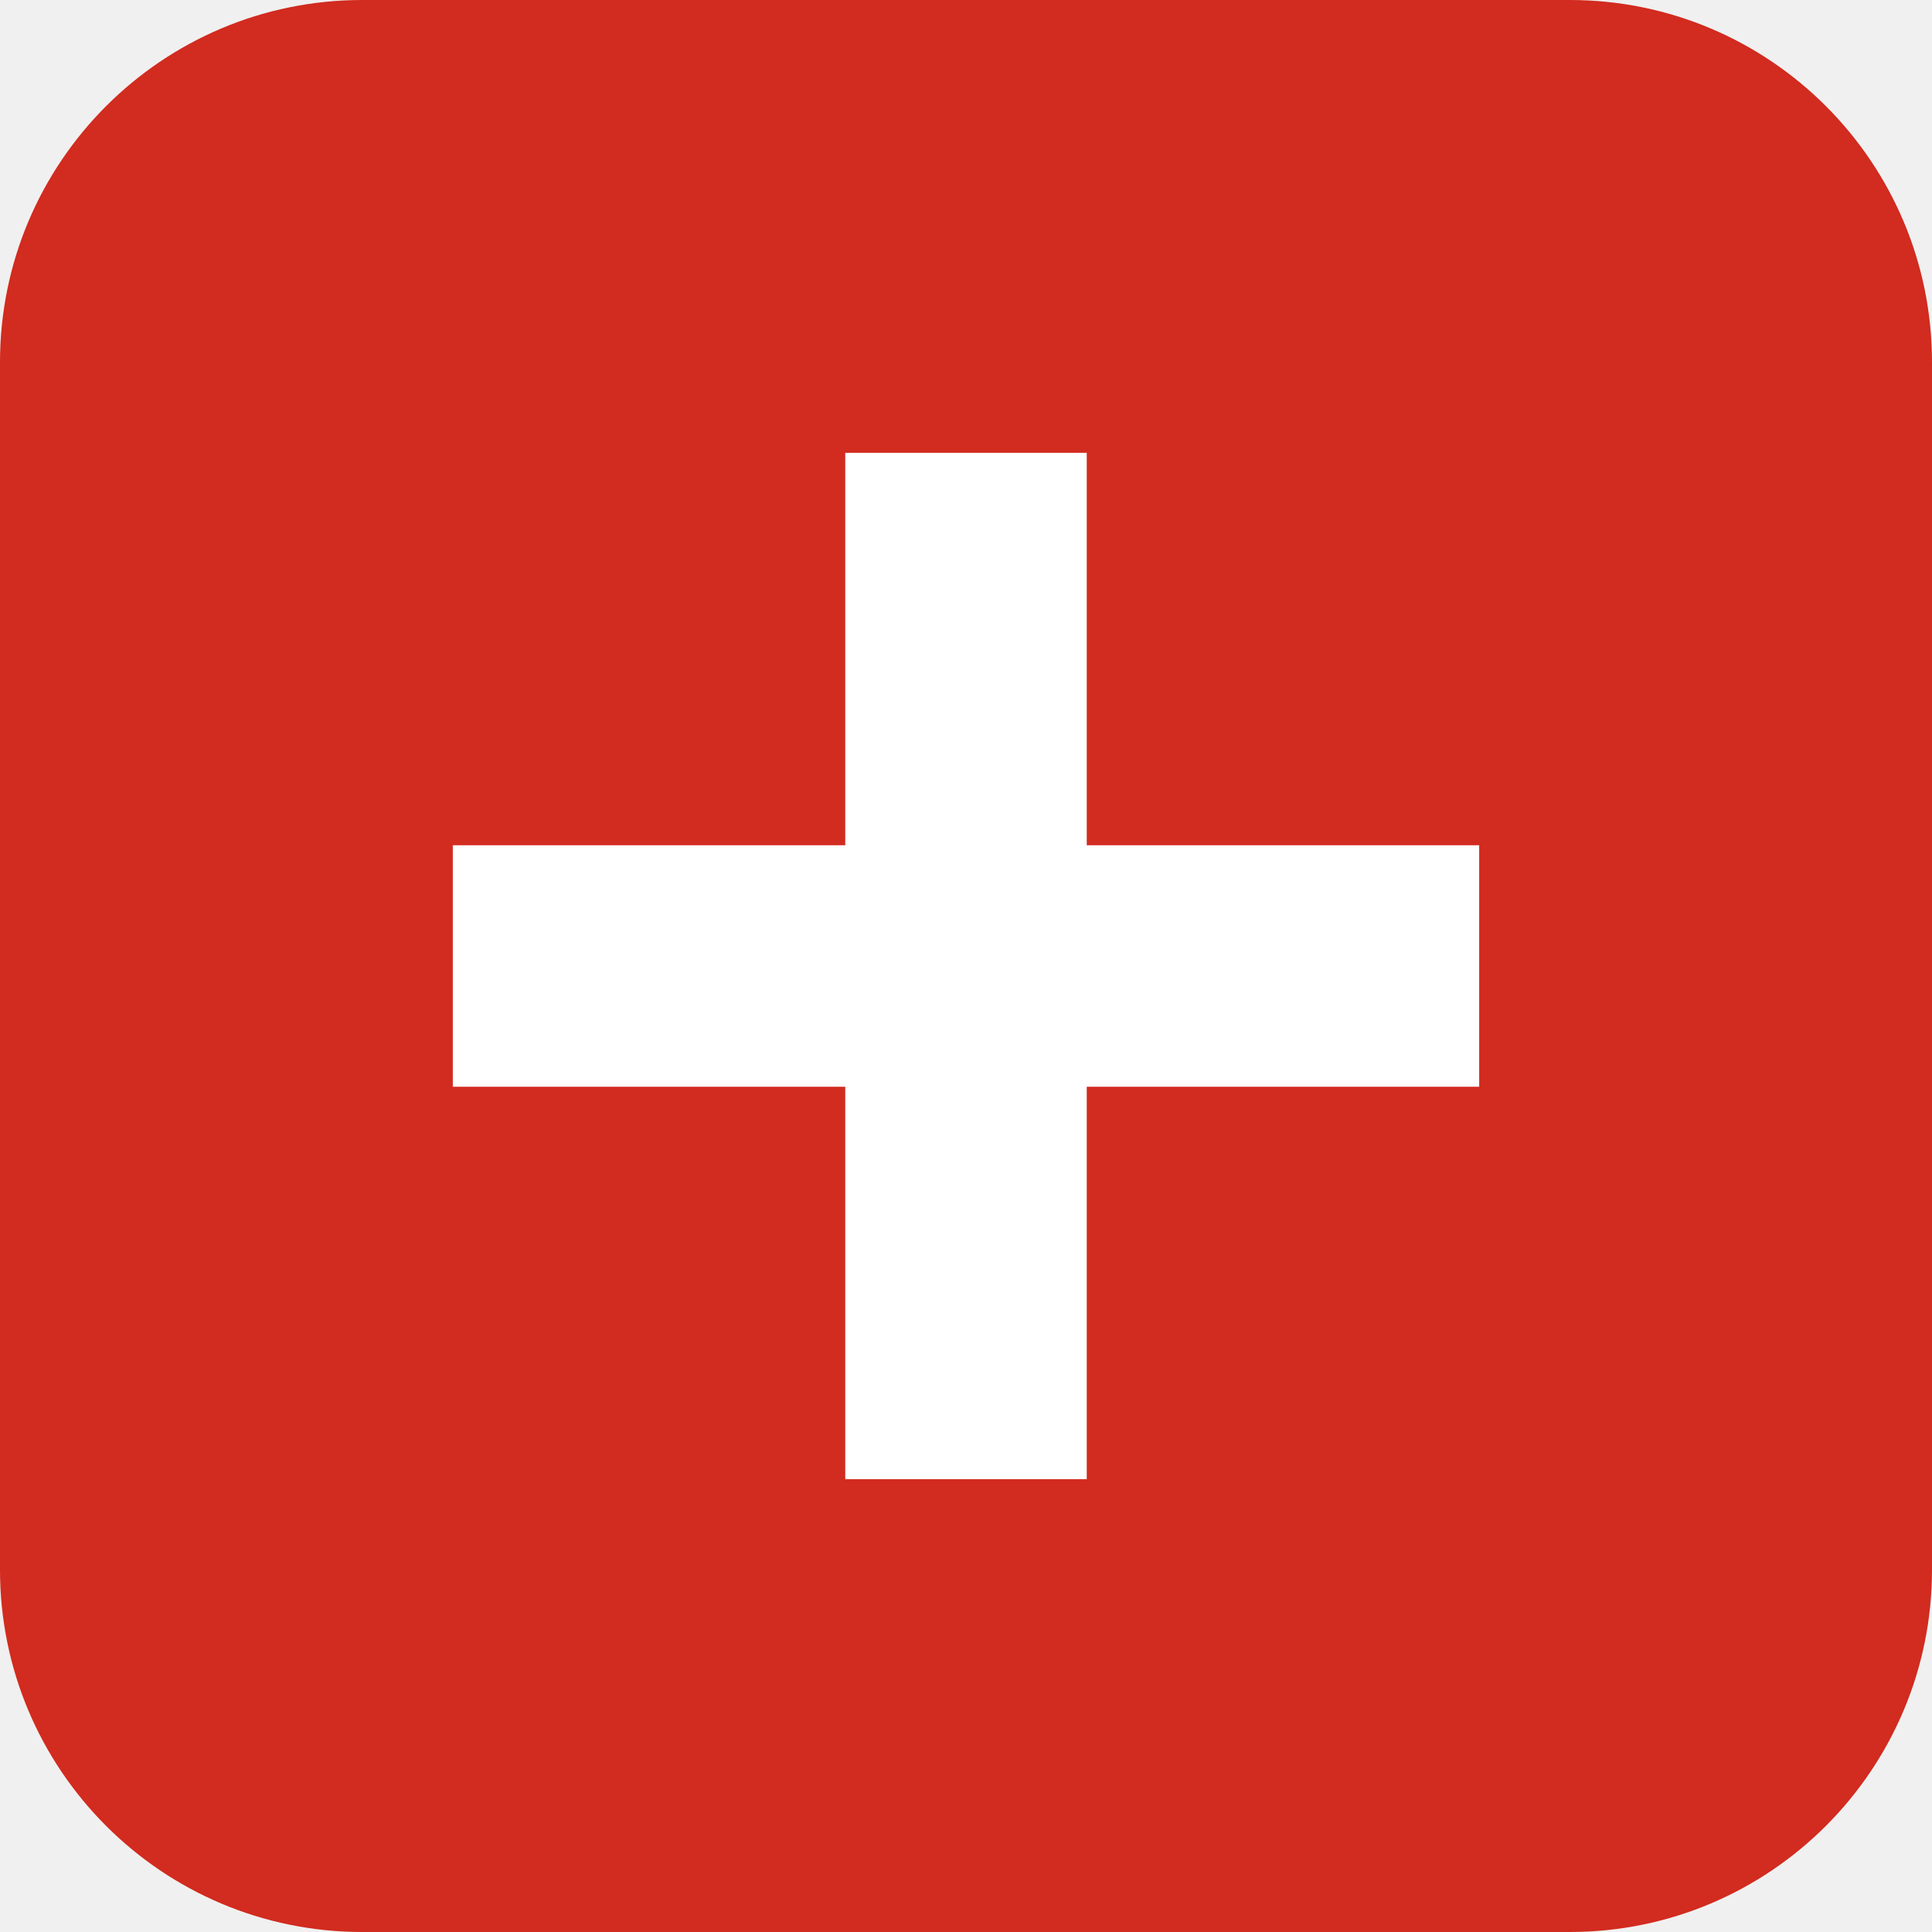
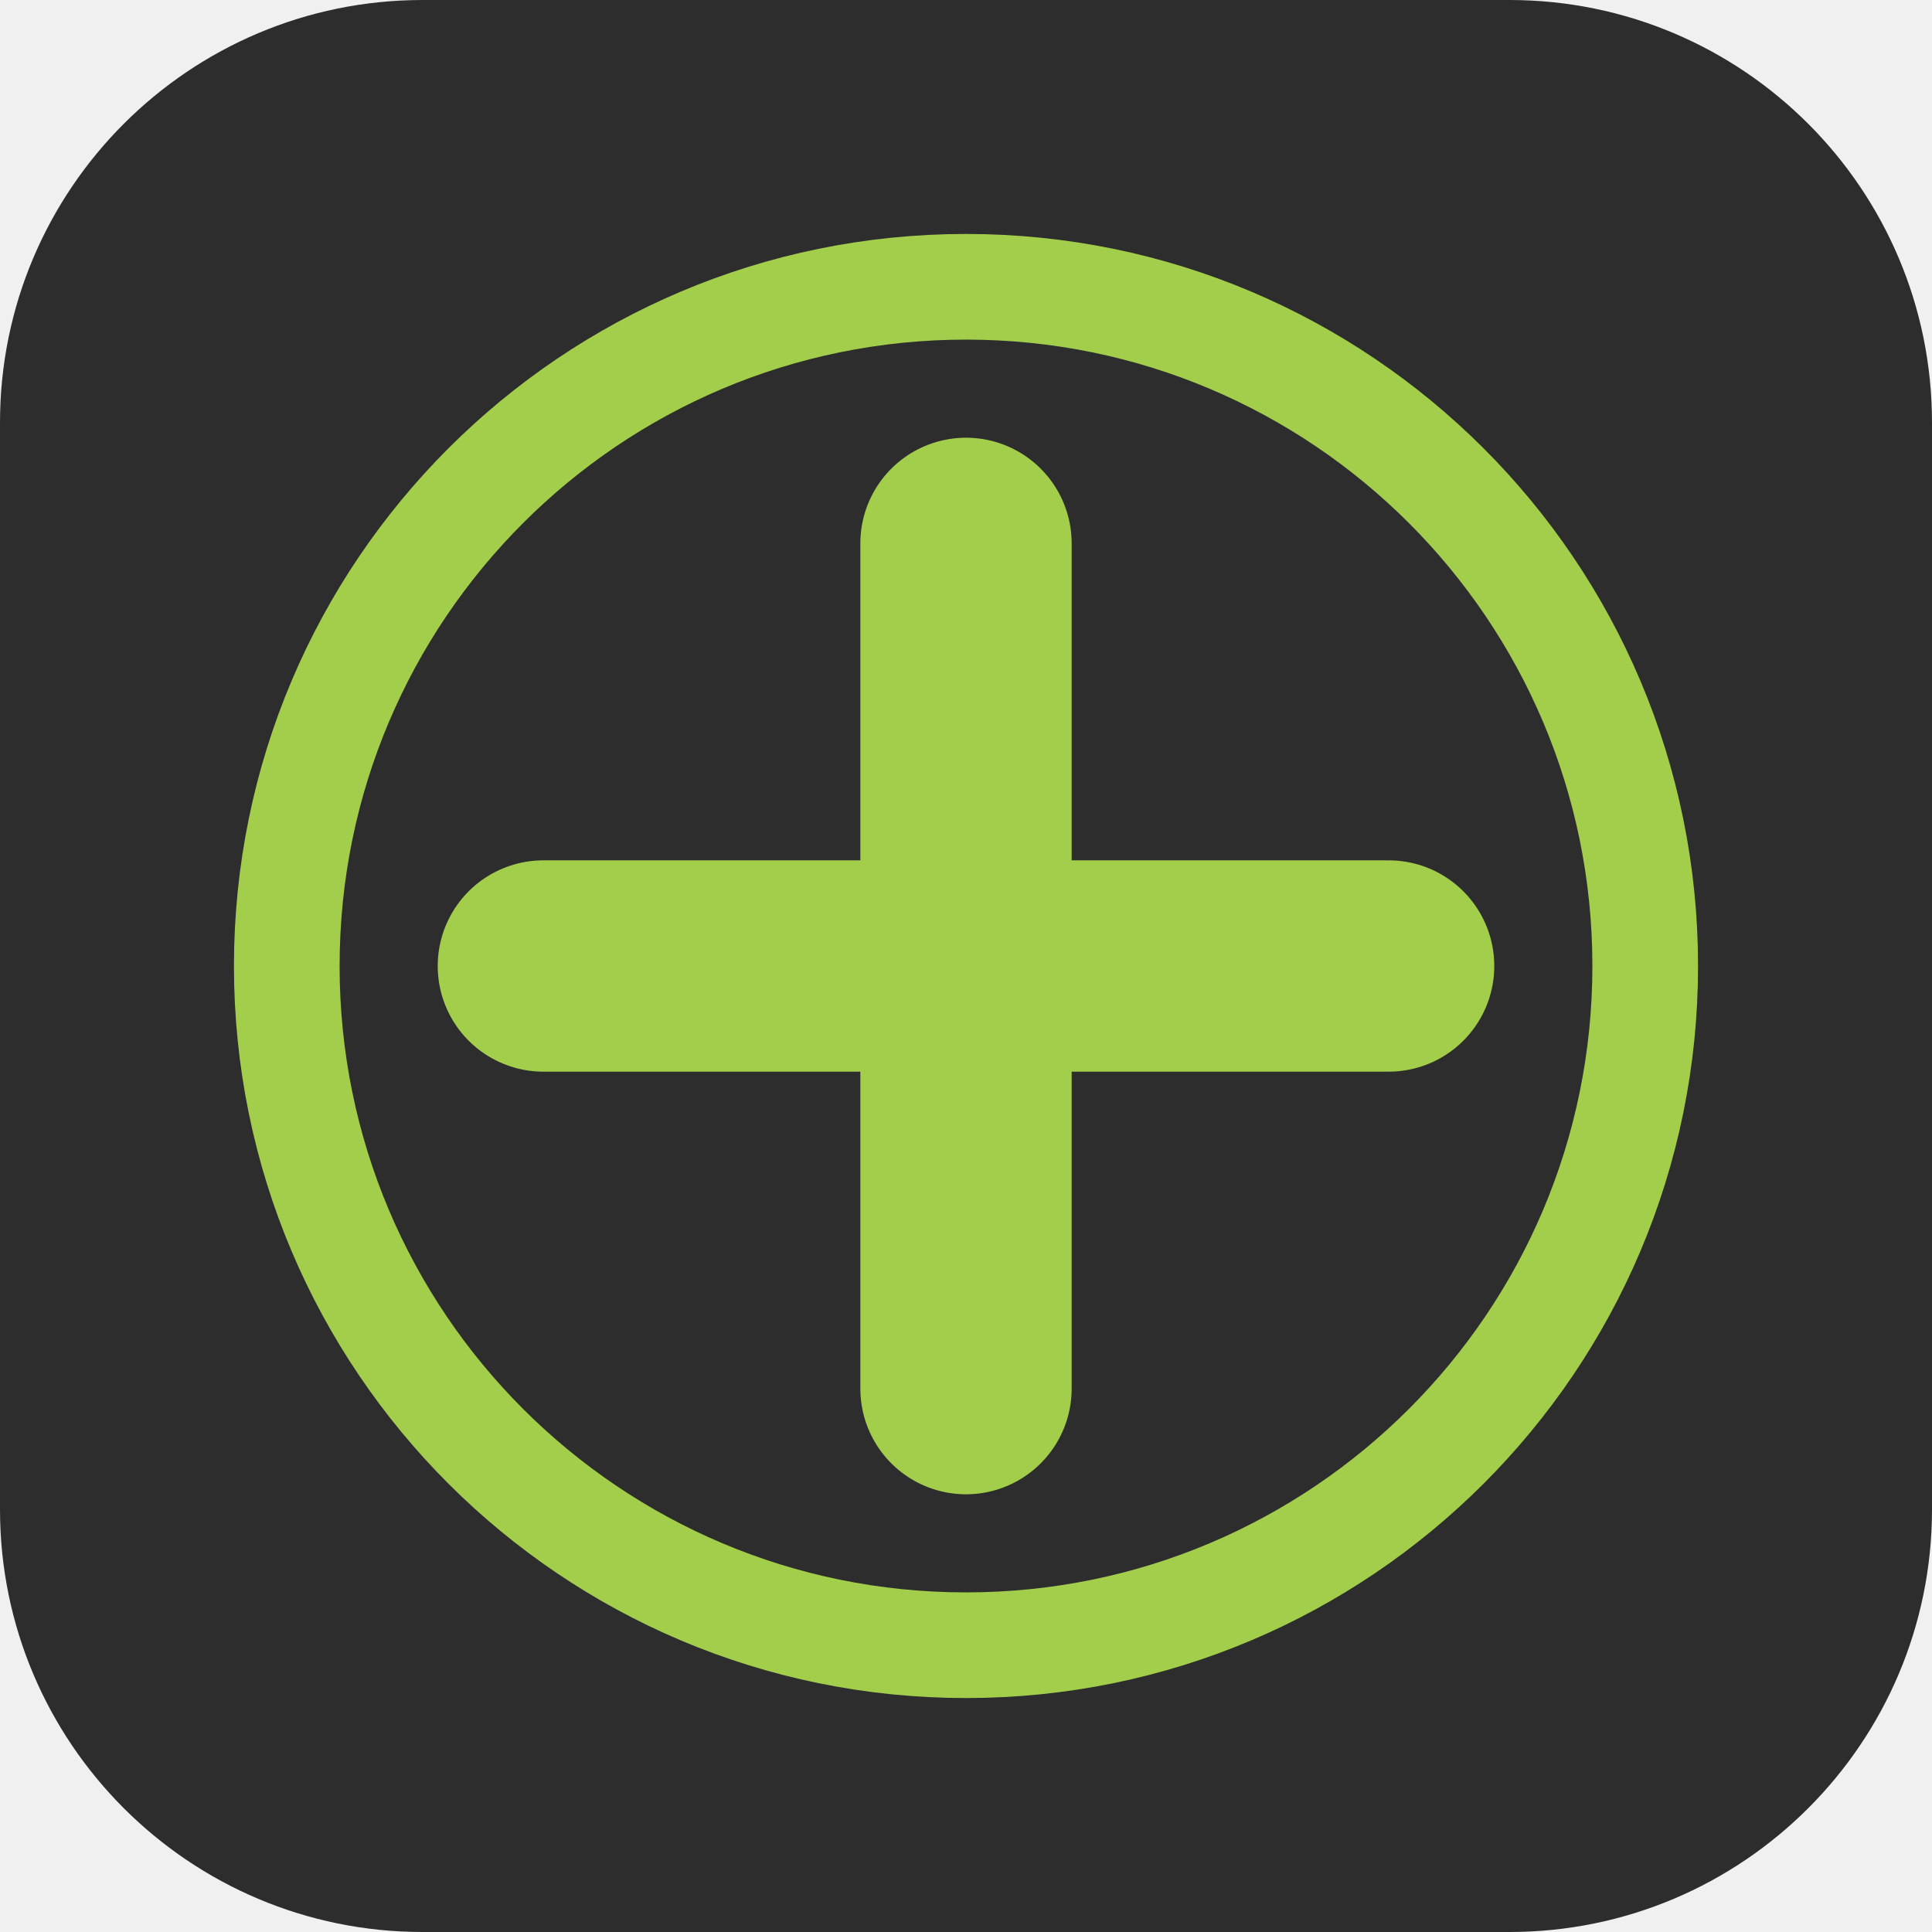
- <svg xmlns="http://www.w3.org/2000/svg" viewBox="0 0 64 64" role="img" aria-label="Cinema e Muito +">
-   <rect width="64" height="64" rx="12" fill="#d22b1f" />
-   <path d="M28 15h8v13h13v8H36v13h-8V36H15v-8h13z" fill="#ffffff" />
+ <svg xmlns="http://www.w3.org/2000/svg" viewBox="0 0 64 64">
+   <rect width="64" height="64" rx="14" fill="#2d2d2d" />
+   <circle cx="32" cy="32" r="22.5" fill="none" stroke="#a3ce4b" stroke-width="3.5" />
+   <path d="M32 18v28M18 32h28" fill="none" stroke="#a3ce4b" stroke-width="7" stroke-linecap="round" />
</svg>
